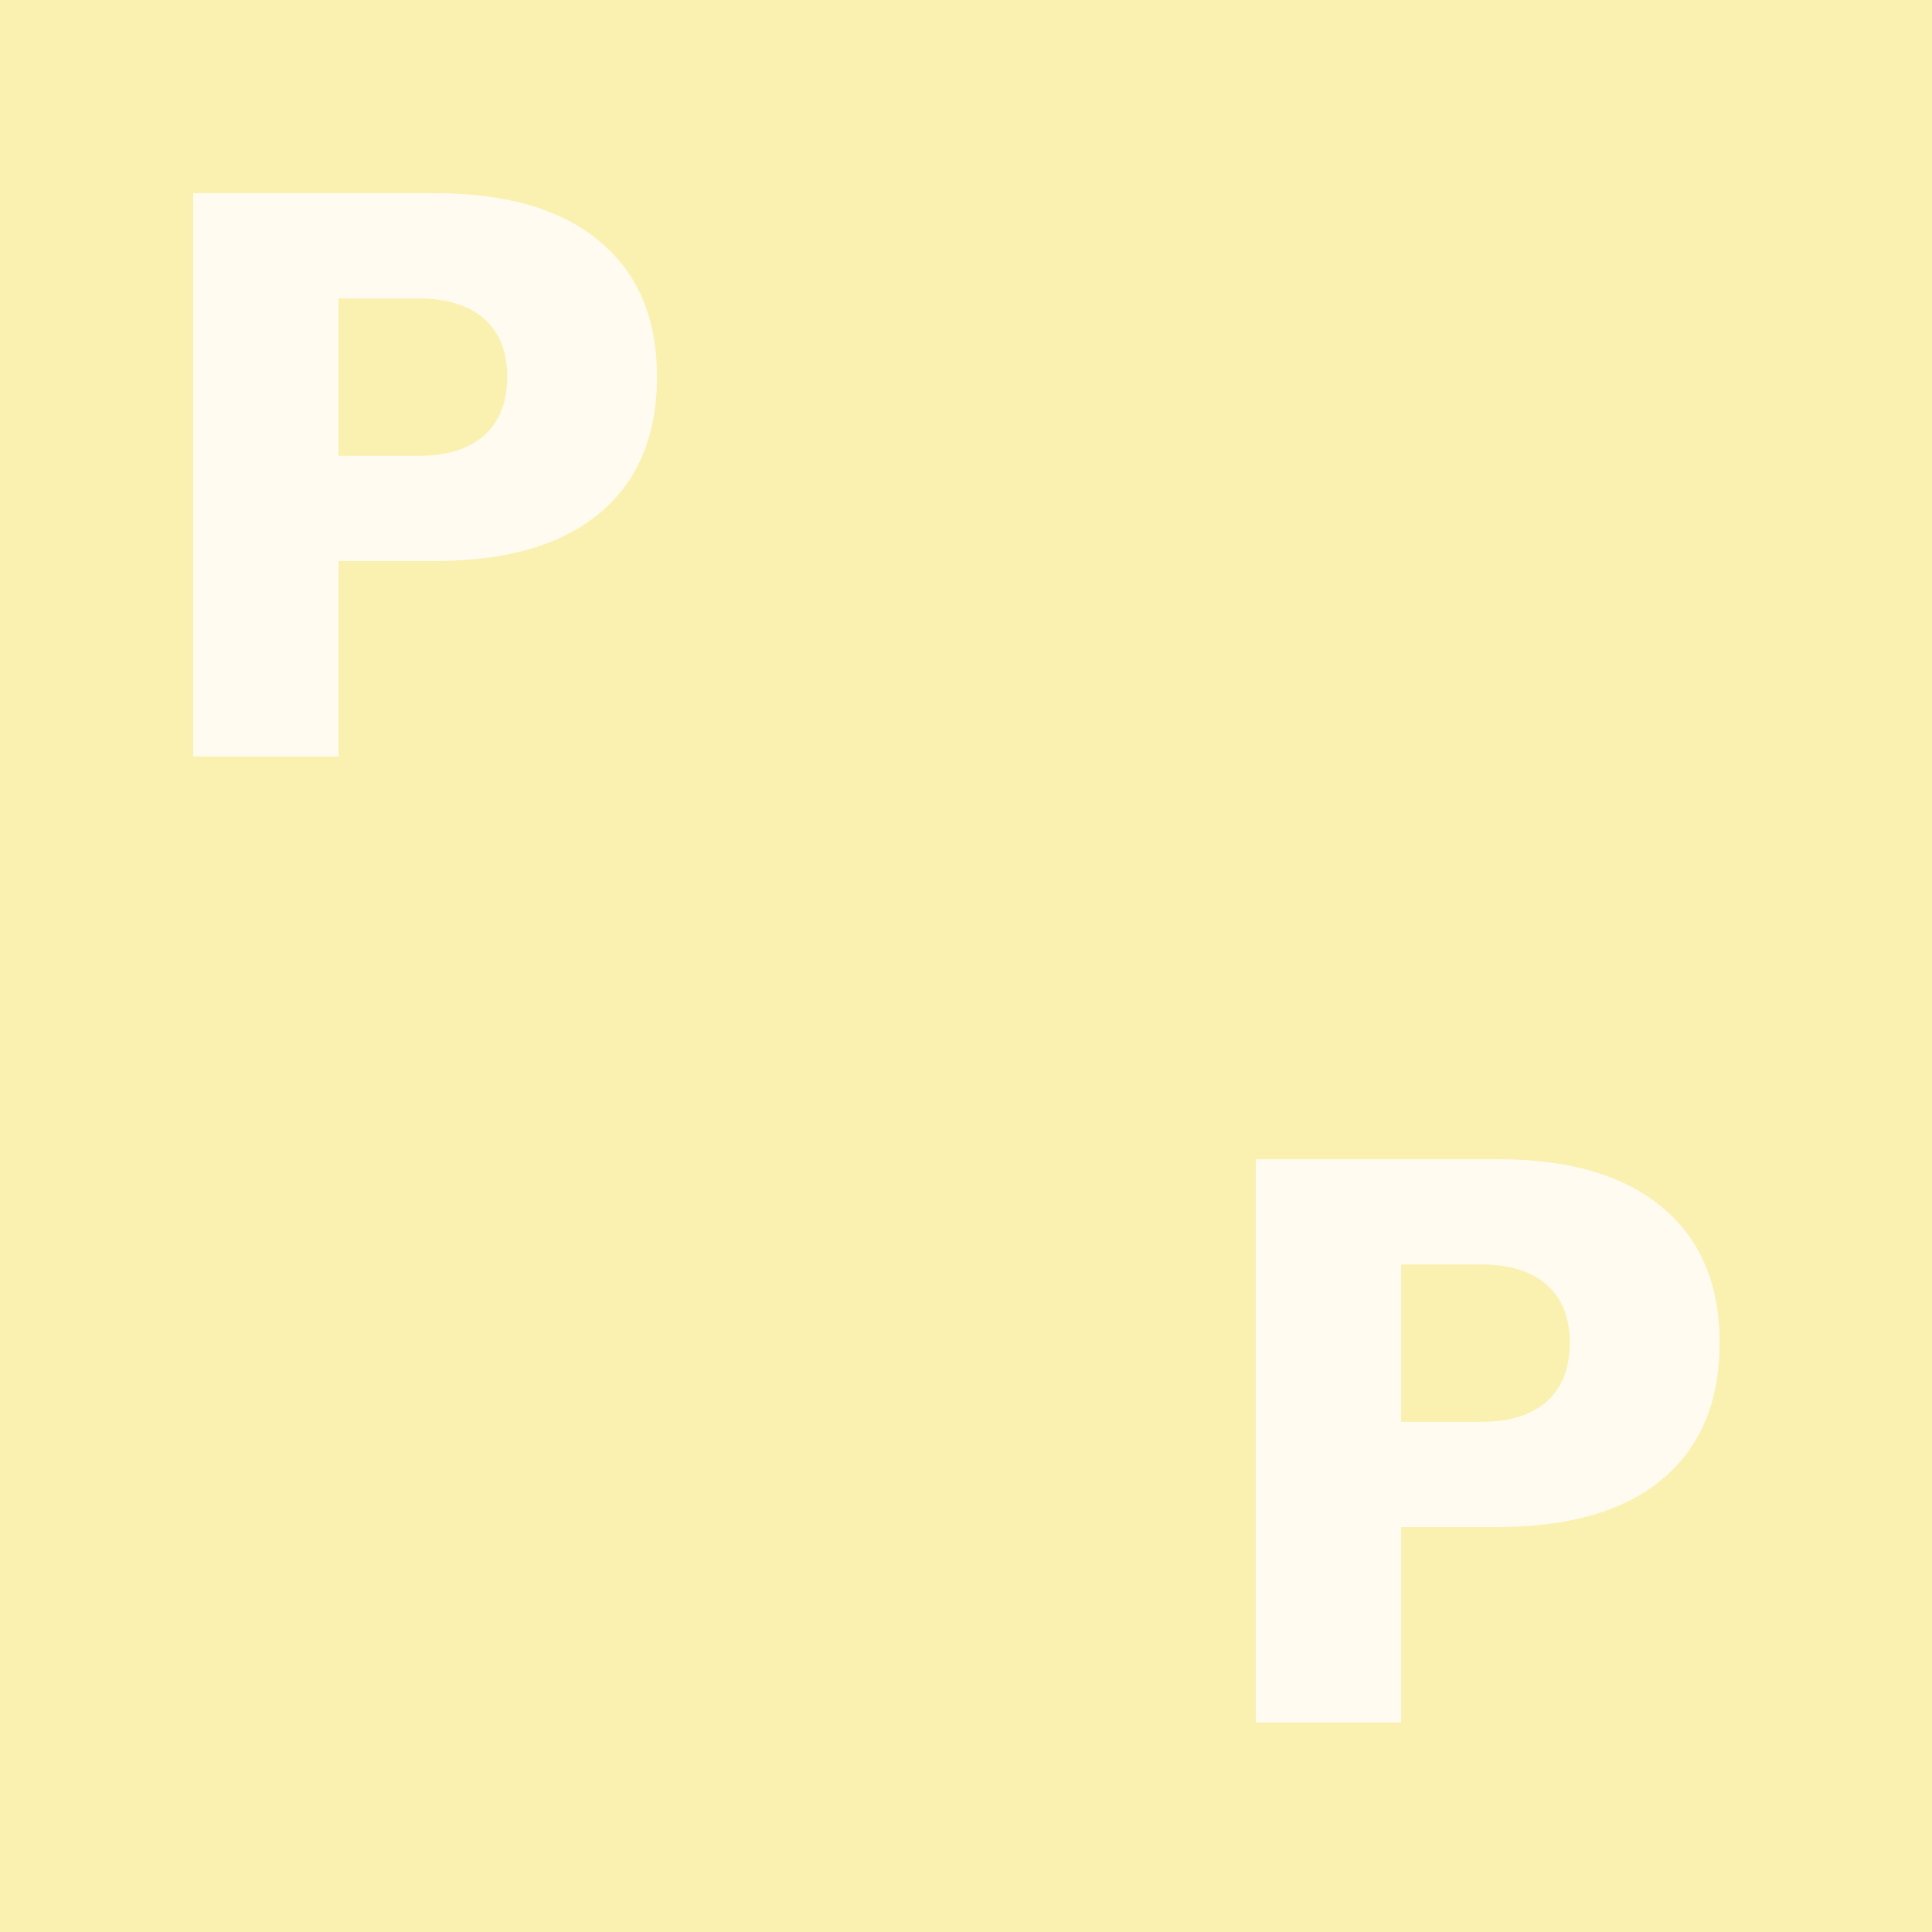
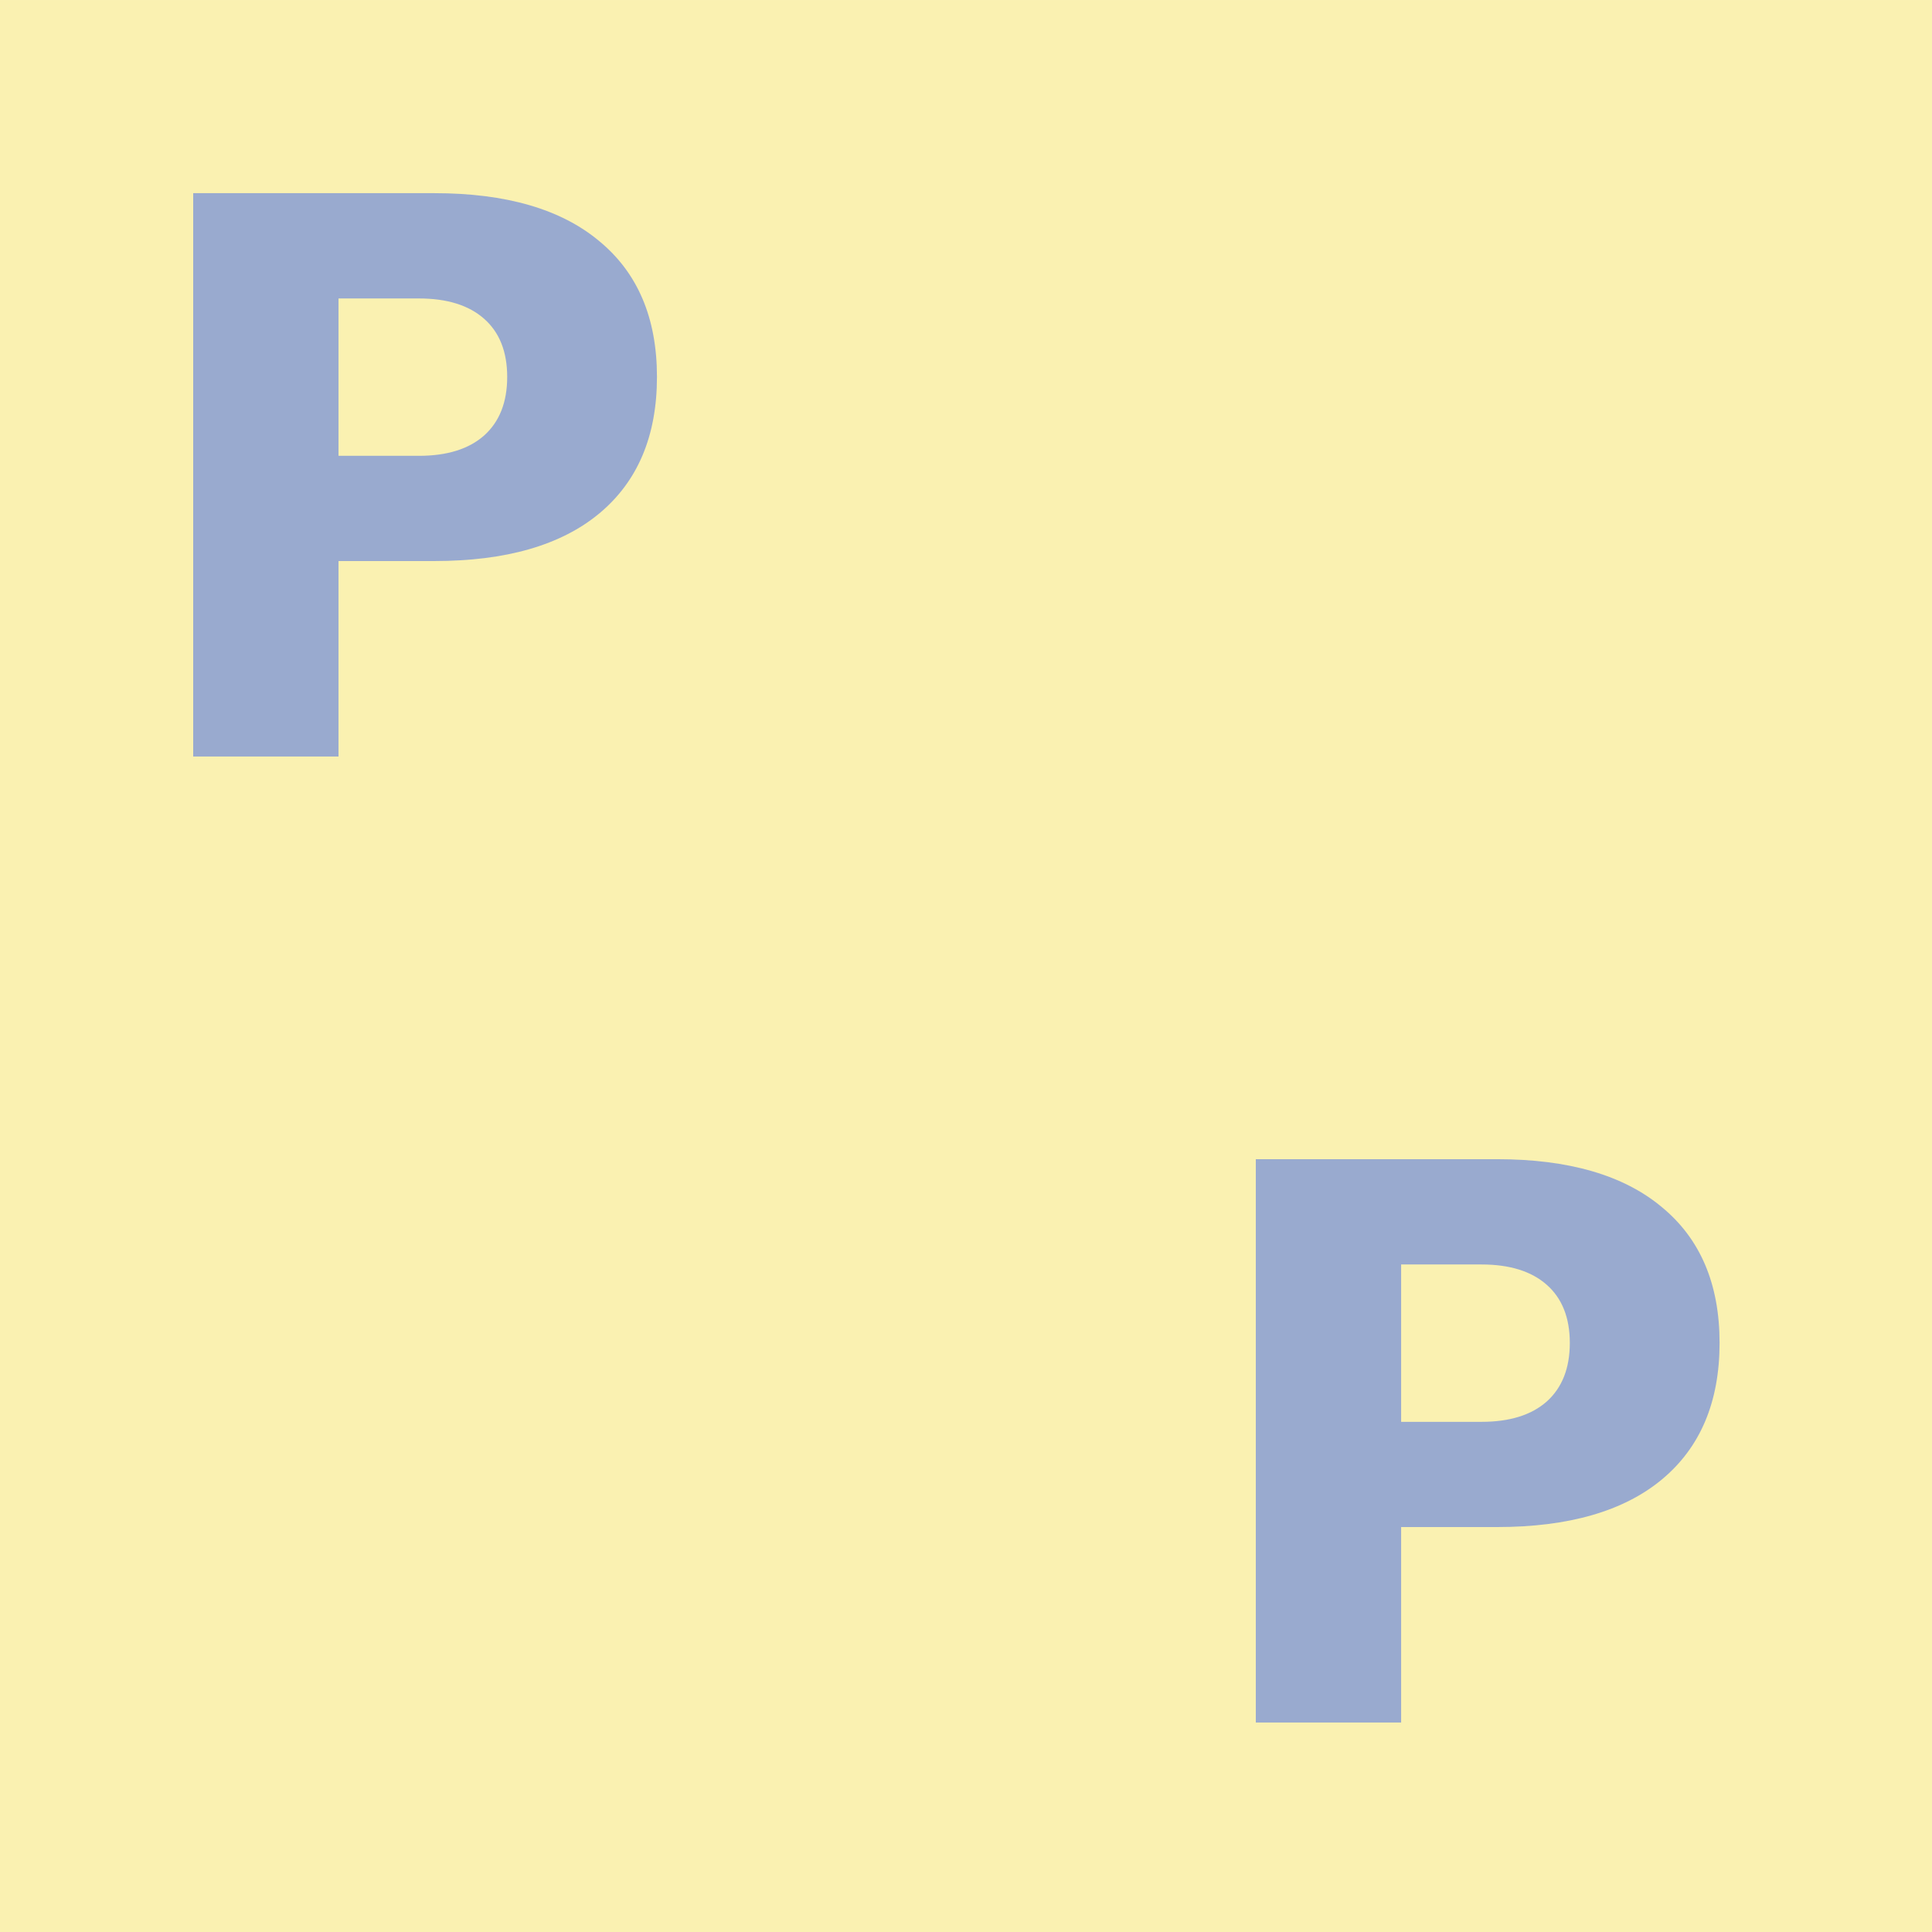
<svg xmlns="http://www.w3.org/2000/svg" id="svg8" version="1.1" viewBox="0 0 26.458 26.458" height="100" width="100">
  <defs id="defs2" />
  <g transform="translate(0,-270.5417)" id="layer1">
-     <rect y="270.542" x="-6.645202e-07" height="26.458" width="26.458" id="rect815" style="color:#000000;overflow:visible;opacity:1;vector-effect:none;fill:#f4dd3e;fill-opacity:0.403;fill-rule:evenodd;stroke:none;stroke-width:0.794;stroke-linecap:butt;stroke-linejoin:miter;stroke-miterlimit:4;stroke-dasharray:none;stroke-dashoffset:0.6;stroke-opacity:1;marker:none;paint-order:normal" />
-     <g transform="translate(-0.8061523,-0.5859867)" id="text959" style="font-style:normal;font-weight:normal;font-size:10.583px;line-height:52.917px;font-family:sans-serif;letter-spacing:0px;word-spacing:0px;fill:#fffbf1;fill-opacity:1;stroke:none;stroke-width:0.265px;stroke-linecap:butt;stroke-linejoin:miter;stroke-opacity:1" aria-label="P">
-       <path id="path983" style="font-style:normal;font-variant:normal;font-weight:bold;font-stretch:normal;font-family:sans-serif;-inkscape-font-specification:'sans-serif Bold';stroke-width:0.265px;fill:#fffbf1;fill-opacity:1" d="m 3.452,273.773 h 3.302 q 1.473,0 2.258,0.656 0.791,0.651 0.791,1.86 0,1.214 -0.791,1.871 -0.785,0.651 -2.258,0.651 H 5.442 v 2.677 H 3.452 Z m 1.99,1.442 v 2.155 h 1.101 q 0.579,0 0.894,-0.279 0.315,-0.284 0.315,-0.801 0,-0.517 -0.315,-0.796 -0.315,-0.279 -0.894,-0.279 z" />
+     <rect y="270.542" x="-6.645202e-07" height="26.458" width="26.458" id="rect815" style="color:#000000;overflow:visible;opacity:1;vector-effect:none;fill:#f4dd3e;fill-opacity:0.404;fill-rule:evenodd;stroke:none;stroke-width:0.794;stroke-linecap:butt;stroke-linejoin:miter;stroke-miterlimit:4;stroke-dasharray:none;stroke-dashoffset:0.6;stroke-opacity:1;marker:none;paint-order:normal" />
+     <g transform="translate(-0.8061523,-0.5859867)" id="text959" style="font-style:normal;font-weight:normal;font-size:10.583px;line-height:52.917px;font-family:sans-serif;letter-spacing:0px;word-spacing:0px;fill:#003dff;fill-opacity:0.388;stroke:none;stroke-width:0.265px;stroke-linecap:butt;stroke-linejoin:miter;stroke-opacity:1" aria-label="P">
+       <path id="path983" style="font-style:normal;font-variant:normal;font-weight:bold;font-stretch:normal;font-family:sans-serif;-inkscape-font-specification:'sans-serif Bold';fill:#003dff;fill-opacity:0.388;stroke-width:0.265px" d="m 3.452,273.773 h 3.302 q 1.473,0 2.258,0.656 0.791,0.651 0.791,1.86 0,1.214 -0.791,1.871 -0.785,0.651 -2.258,0.651 H 5.442 v 2.677 H 3.452 Z m 1.99,1.442 v 2.155 h 1.101 q 0.579,0 0.894,-0.279 0.315,-0.284 0.315,-0.801 0,-0.517 -0.315,-0.796 -0.315,-0.279 -0.894,-0.279 z" />
    </g>
-     <g transform="translate(13.74593,12.64318)" id="text959-1" style="font-style:normal;font-weight:normal;font-size:10.583px;line-height:52.917px;font-family:sans-serif;letter-spacing:0px;word-spacing:0px;fill:#fffbf1;fill-opacity:1;stroke:none;stroke-width:0.265px;stroke-linecap:butt;stroke-linejoin:miter;stroke-opacity:1" aria-label="P">
-       <path id="path983-4" style="font-style:normal;font-variant:normal;font-weight:bold;font-stretch:normal;font-family:sans-serif;-inkscape-font-specification:'sans-serif Bold';stroke-width:0.265px;fill:#fffbf1;fill-opacity:1" d="m 3.452,273.773 h 3.302 q 1.473,0 2.258,0.656 0.791,0.651 0.791,1.86 0,1.214 -0.791,1.871 -0.785,0.651 -2.258,0.651 H 5.442 v 2.677 H 3.452 Z m 1.99,1.442 v 2.155 h 1.101 q 0.579,0 0.894,-0.279 0.315,-0.284 0.315,-0.801 0,-0.517 -0.315,-0.796 -0.315,-0.279 -0.894,-0.279 z" />
+     <g transform="translate(13.74593,12.64318)" id="text959-1" style="font-style:normal;font-weight:normal;font-size:10.583px;line-height:52.917px;font-family:sans-serif;letter-spacing:0px;word-spacing:0px;fill:#003dff;fill-opacity:0.388;stroke:none;stroke-width:0.265px;stroke-linecap:butt;stroke-linejoin:miter;stroke-opacity:1" aria-label="P">
+       <path id="path983-4" style="font-style:normal;font-variant:normal;font-weight:bold;font-stretch:normal;font-family:sans-serif;-inkscape-font-specification:'sans-serif Bold';fill:#003dff;fill-opacity:0.388;stroke-width:0.265px" d="m 3.452,273.773 h 3.302 q 1.473,0 2.258,0.656 0.791,0.651 0.791,1.86 0,1.214 -0.791,1.871 -0.785,0.651 -2.258,0.651 H 5.442 v 2.677 H 3.452 Z m 1.99,1.442 v 2.155 h 1.101 q 0.579,0 0.894,-0.279 0.315,-0.284 0.315,-0.801 0,-0.517 -0.315,-0.796 -0.315,-0.279 -0.894,-0.279 z" />
    </g>
  </g>
</svg>
